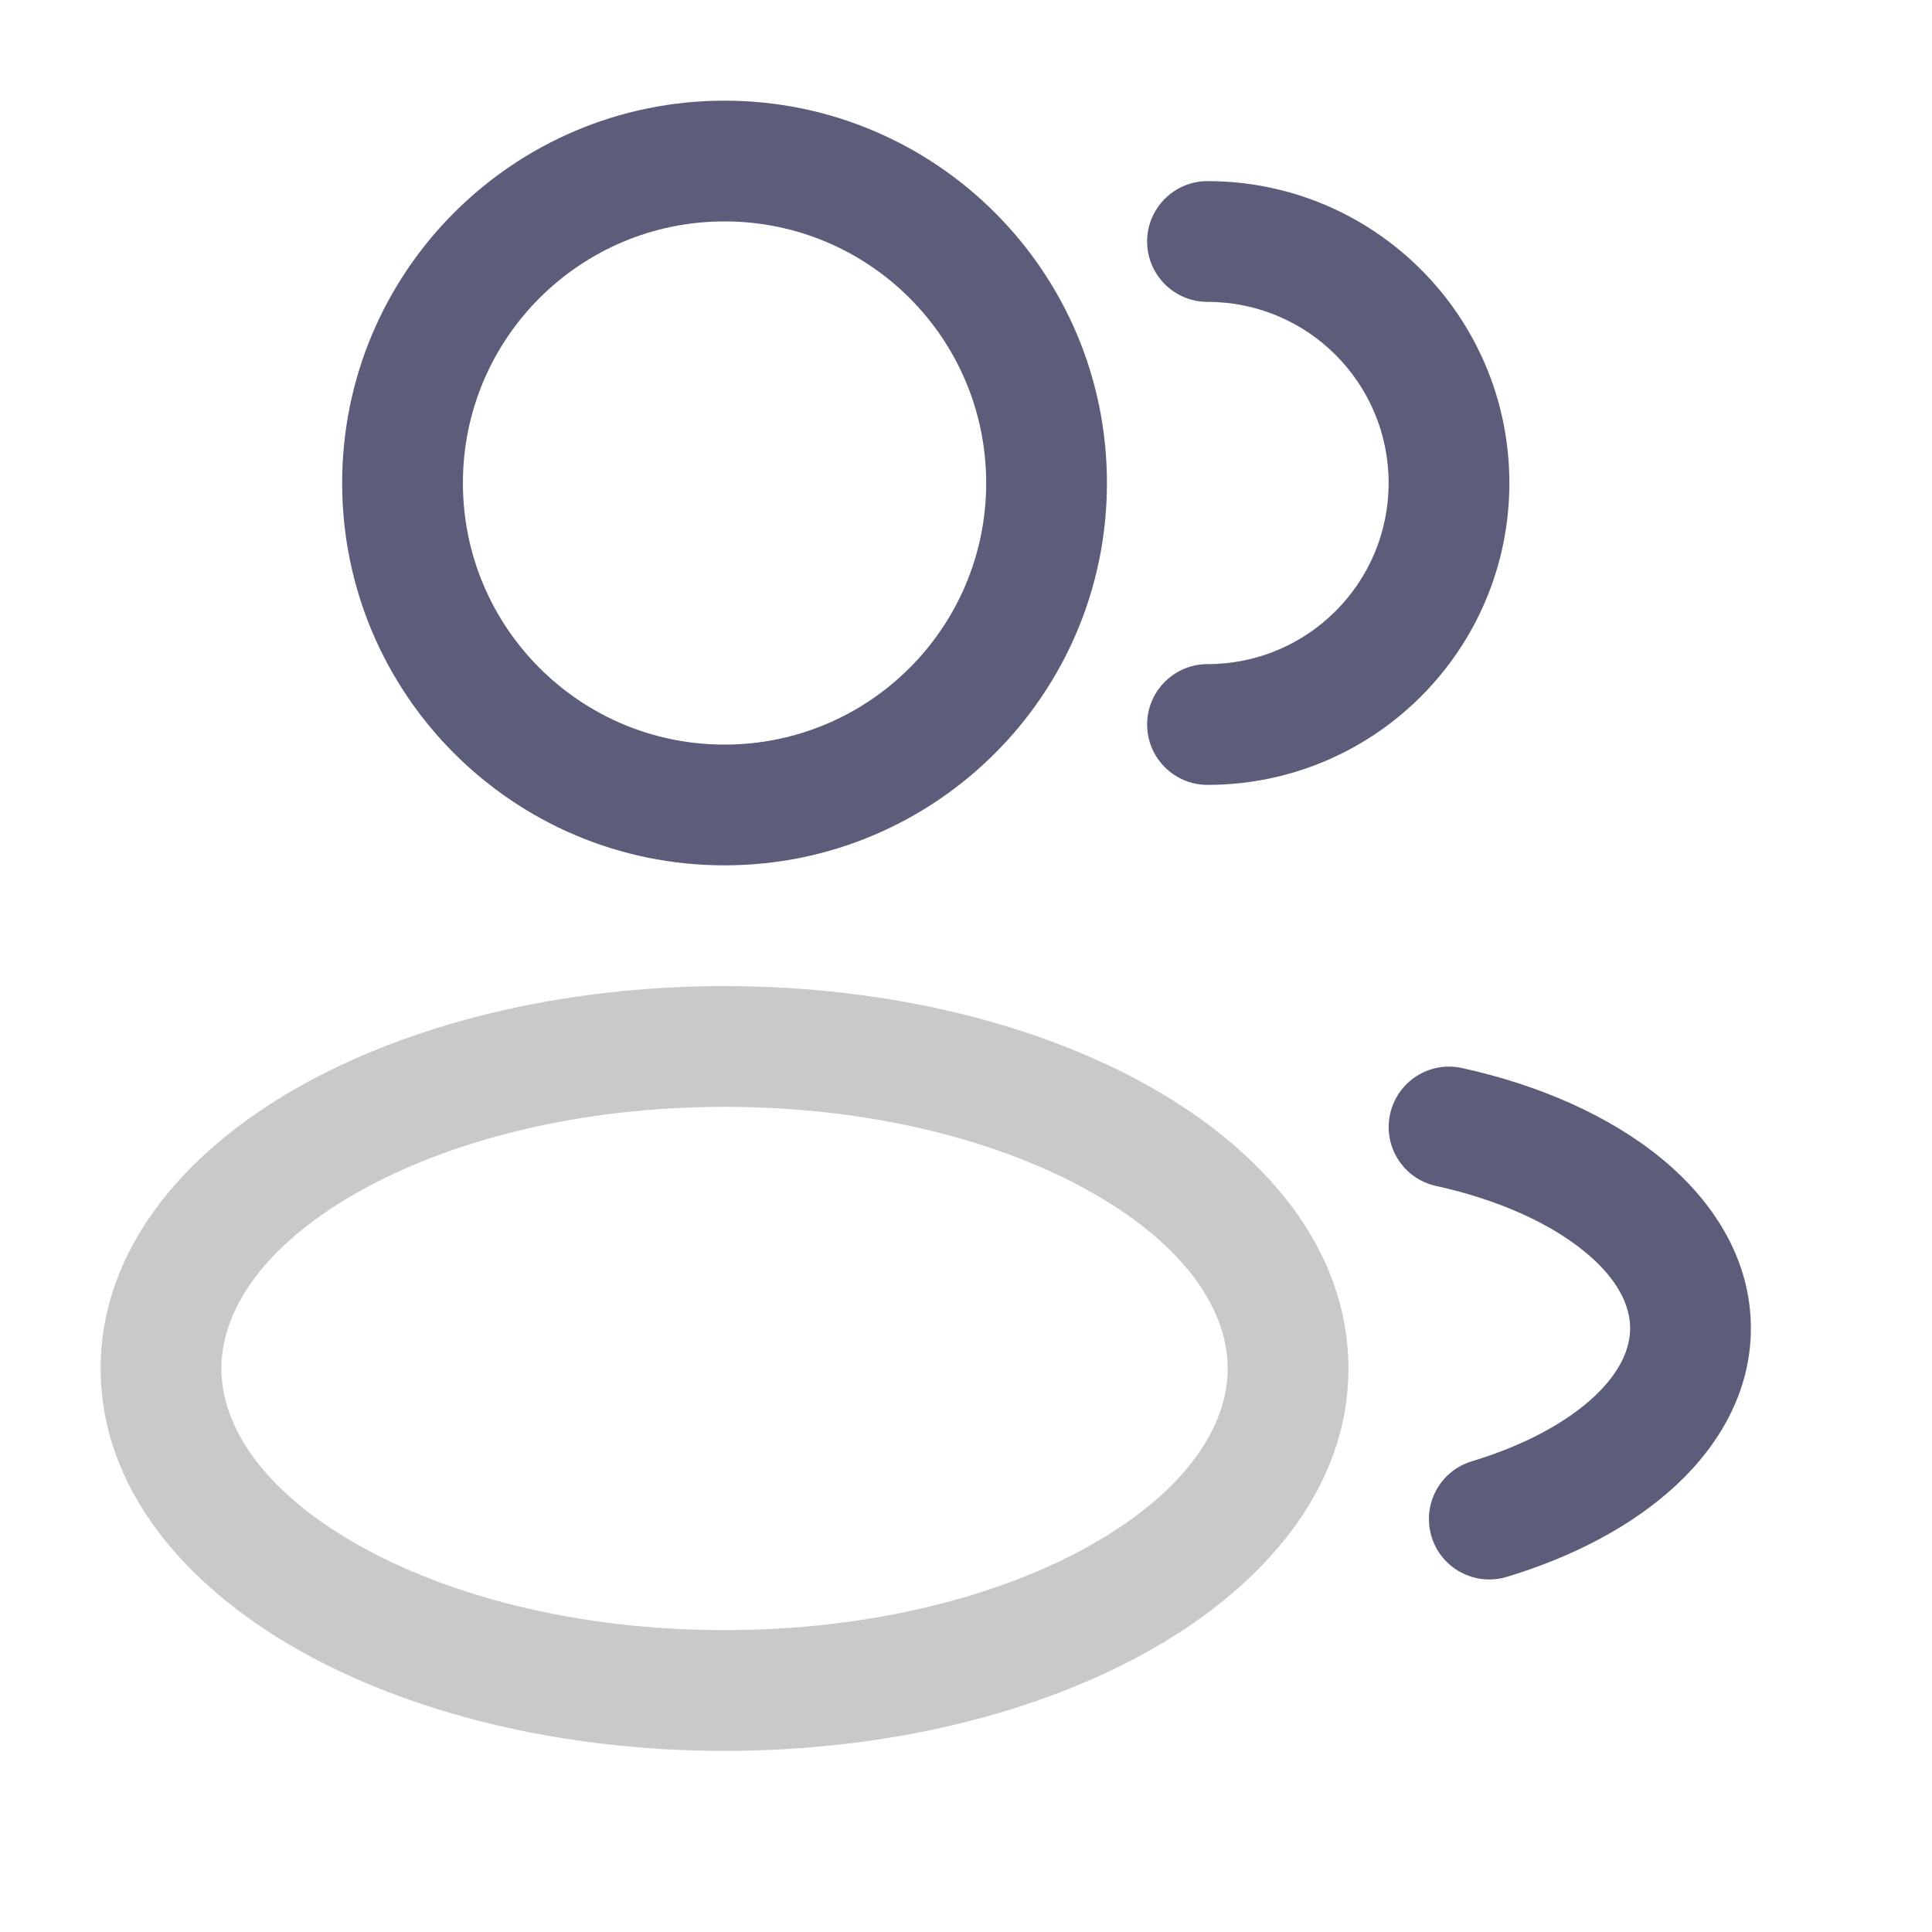
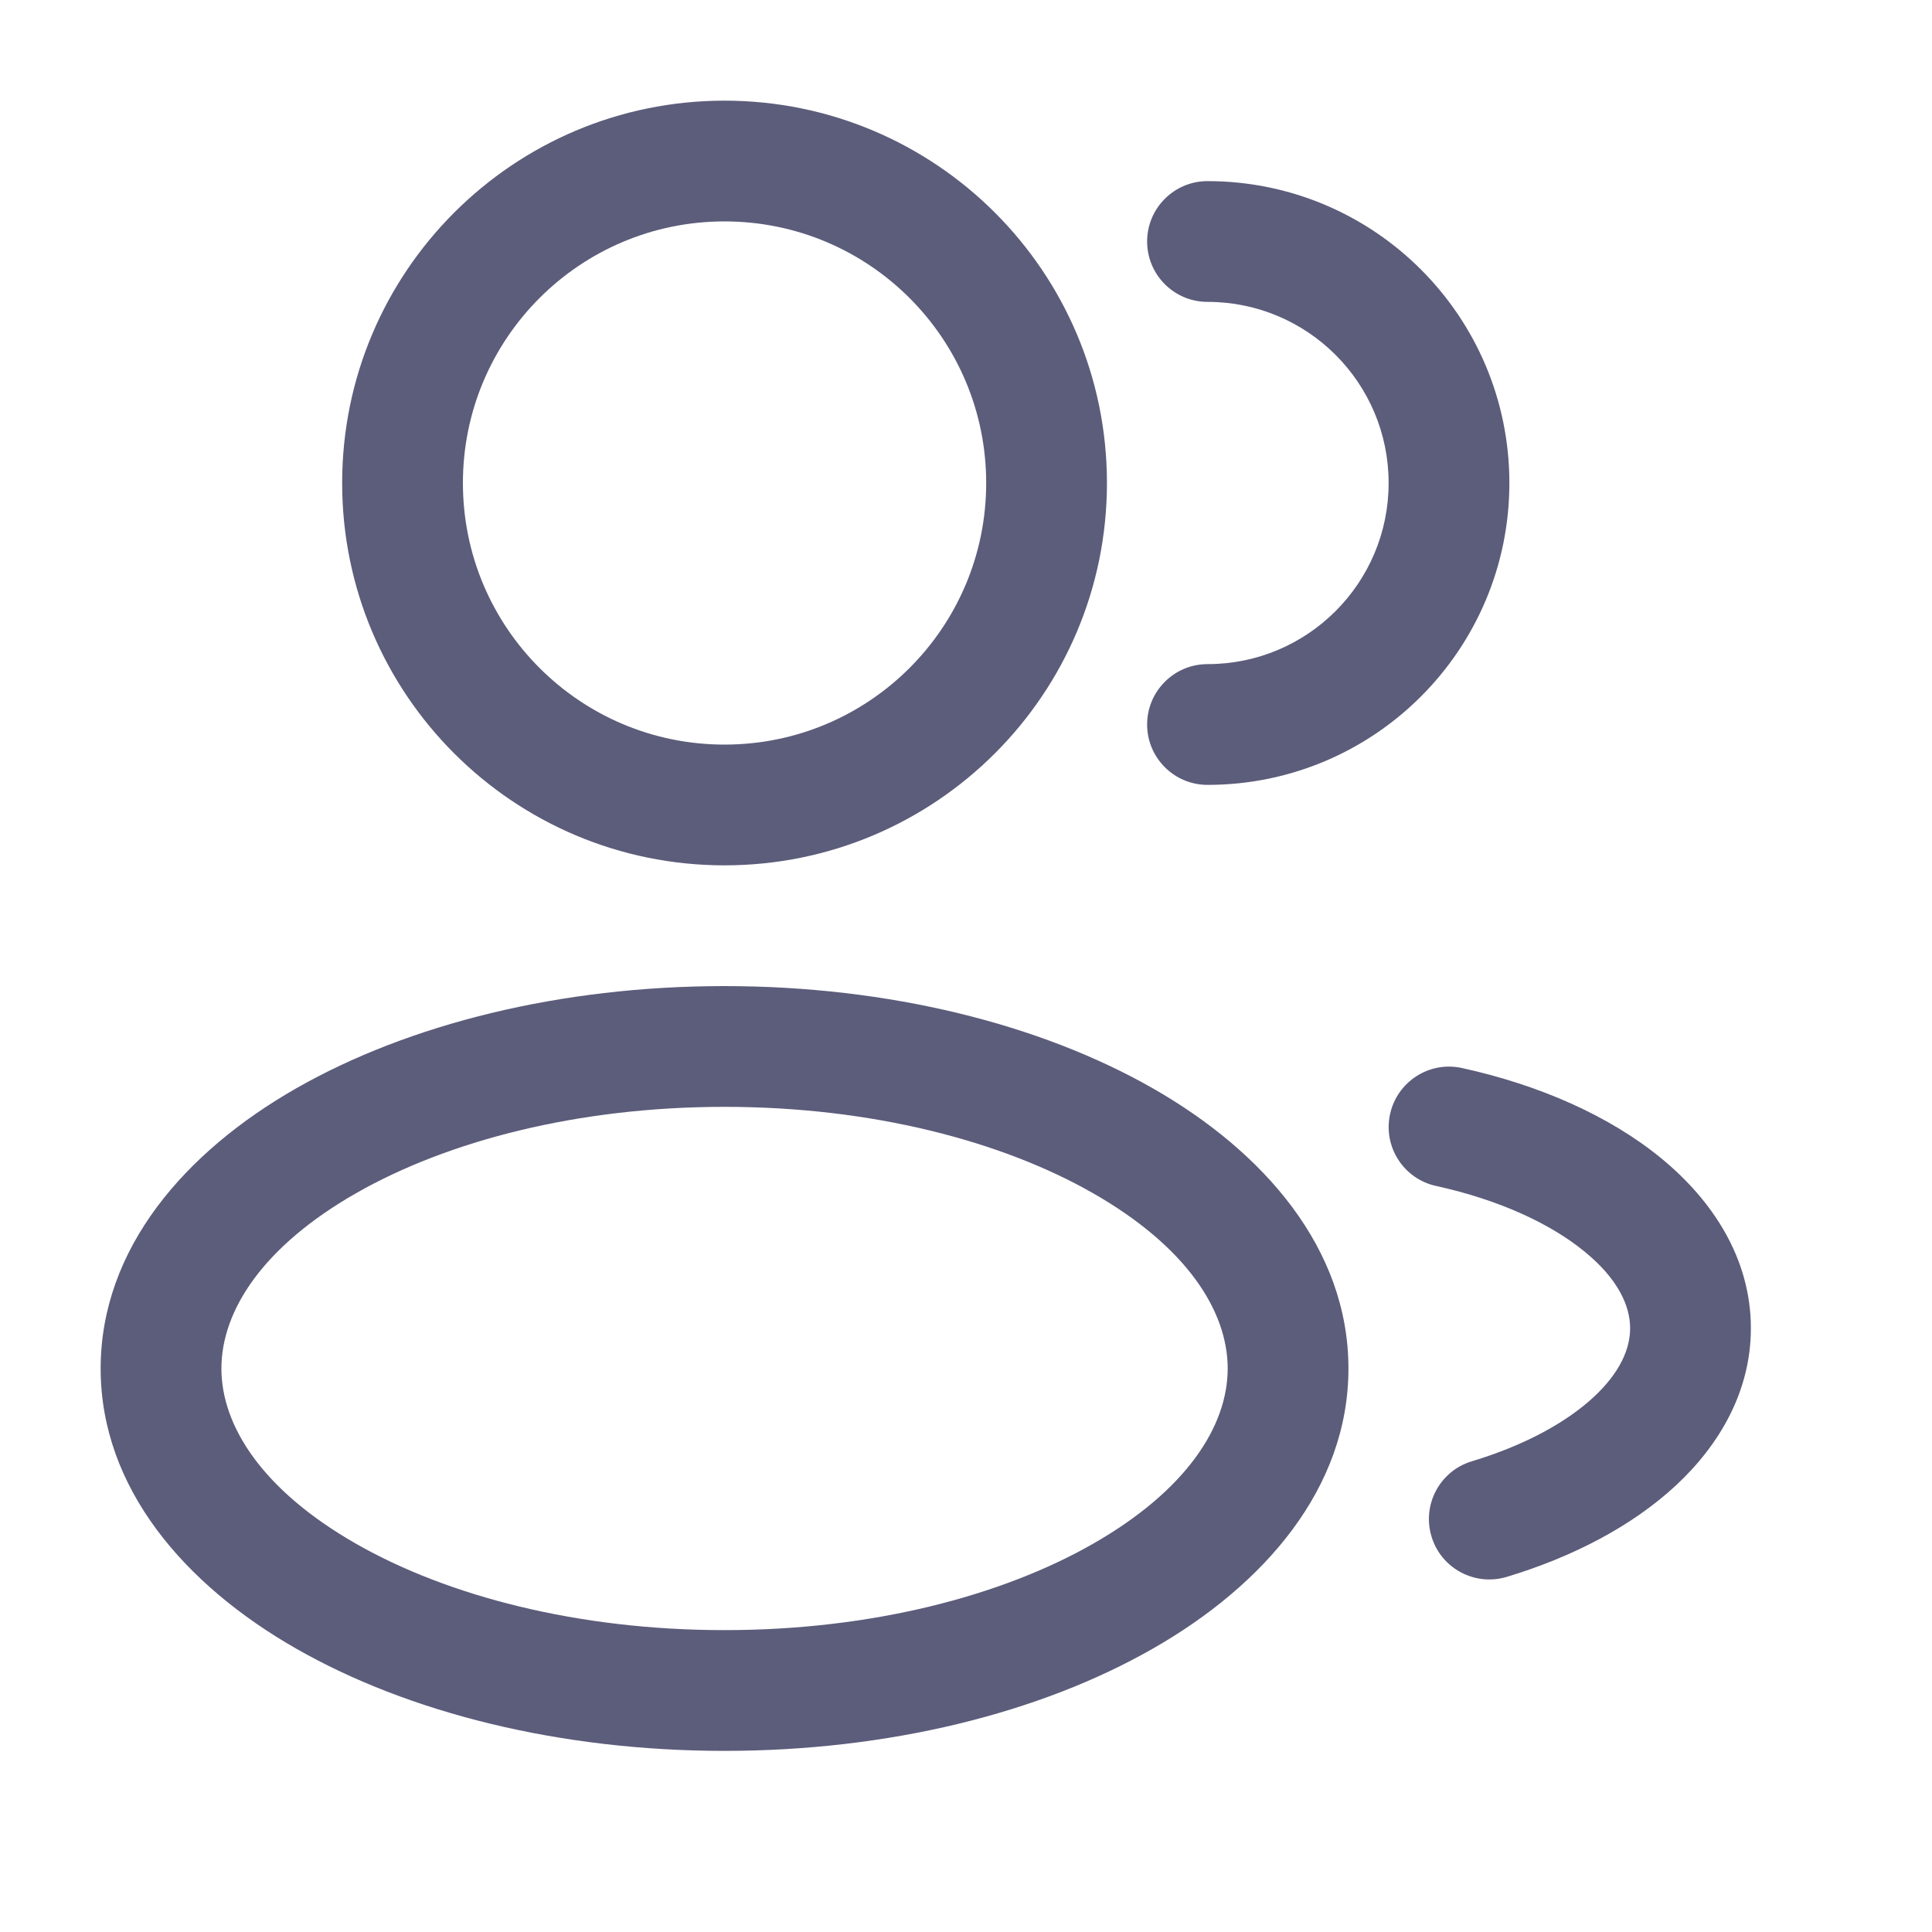
<svg xmlns="http://www.w3.org/2000/svg" width="20" height="20" viewBox="0 0 20 20" fill="none">
  <path fill-rule="evenodd" clip-rule="evenodd" d="M7.5 1.042C5.314 1.042 3.542 2.814 3.542 5C3.542 7.186 5.314 8.958 7.5 8.958C9.686 8.958 11.459 7.186 11.459 5C11.459 2.814 9.686 1.042 7.5 1.042ZM4.792 5C4.792 3.504 6.005 2.292 7.5 2.292C8.996 2.292 10.209 3.504 10.209 5C10.209 6.496 8.996 7.708 7.5 7.708C6.005 7.708 4.792 6.496 4.792 5Z" fill="#5C5C7B" />
  <path d="M12.5 1.875C12.155 1.875 11.875 2.155 11.875 2.5C11.875 2.845 12.155 3.125 12.5 3.125C13.536 3.125 14.375 3.964 14.375 5C14.375 6.036 13.536 6.875 12.5 6.875C12.155 6.875 11.875 7.155 11.875 7.5C11.875 7.845 12.155 8.125 12.5 8.125C14.226 8.125 15.625 6.726 15.625 5C15.625 3.274 14.226 1.875 12.5 1.875Z" fill="#5C5C7B" />
-   <path fill-rule="evenodd" clip-rule="evenodd" d="M3.065 11.267C4.232 10.601 5.801 10.208 7.5 10.208C9.2 10.208 10.769 10.601 11.935 11.267C13.084 11.923 13.959 12.925 13.959 14.167C13.959 15.408 13.084 16.41 11.935 17.066C10.769 17.733 9.2 18.125 7.5 18.125C5.801 18.125 4.232 17.733 3.065 17.066C1.917 16.41 1.042 15.408 1.042 14.167C1.042 12.925 1.917 11.923 3.065 11.267ZM3.686 12.352C2.723 12.902 2.292 13.567 2.292 14.167C2.292 14.766 2.723 15.431 3.686 15.981C4.631 16.521 5.978 16.875 7.5 16.875C9.023 16.875 10.37 16.521 11.315 15.981C12.278 15.431 12.709 14.766 12.709 14.167C12.709 13.567 12.278 12.902 11.315 12.352C10.37 11.812 9.023 11.458 7.5 11.458C5.978 11.458 4.631 11.812 3.686 12.352Z" fill="#C9C9C9" />
+   <path fill-rule="evenodd" clip-rule="evenodd" d="M3.065 11.267C4.232 10.601 5.801 10.208 7.5 10.208C9.2 10.208 10.769 10.601 11.935 11.267C13.084 11.923 13.959 12.925 13.959 14.167C13.959 15.408 13.084 16.41 11.935 17.066C10.769 17.733 9.2 18.125 7.5 18.125C5.801 18.125 4.232 17.733 3.065 17.066C1.917 16.41 1.042 15.408 1.042 14.167C1.042 12.925 1.917 11.923 3.065 11.267ZM3.686 12.352C2.723 12.902 2.292 13.567 2.292 14.167C2.292 14.766 2.723 15.431 3.686 15.981C4.631 16.521 5.978 16.875 7.5 16.875C9.023 16.875 10.37 16.521 11.315 15.981C12.278 15.431 12.709 14.766 12.709 14.167C12.709 13.567 12.278 12.902 11.315 12.352C10.37 11.812 9.023 11.458 7.5 11.458C5.978 11.458 4.631 11.812 3.686 12.352Z" fill="#5C5C7B" />
  <path d="M15.134 11.056C14.797 10.982 14.464 11.196 14.39 11.533C14.316 11.87 14.529 12.203 14.866 12.277C15.527 12.422 16.055 12.671 16.403 12.956C16.752 13.241 16.875 13.52 16.875 13.75C16.875 13.959 16.775 14.204 16.498 14.462C16.219 14.721 15.79 14.96 15.237 15.127C14.906 15.226 14.719 15.575 14.819 15.906C14.918 16.236 15.267 16.423 15.597 16.324C16.283 16.117 16.895 15.798 17.349 15.377C17.803 14.955 18.125 14.399 18.125 13.75C18.125 13.029 17.73 12.427 17.194 11.988C16.658 11.55 15.936 11.232 15.134 11.056Z" fill="#5C5C7B" />
</svg>
